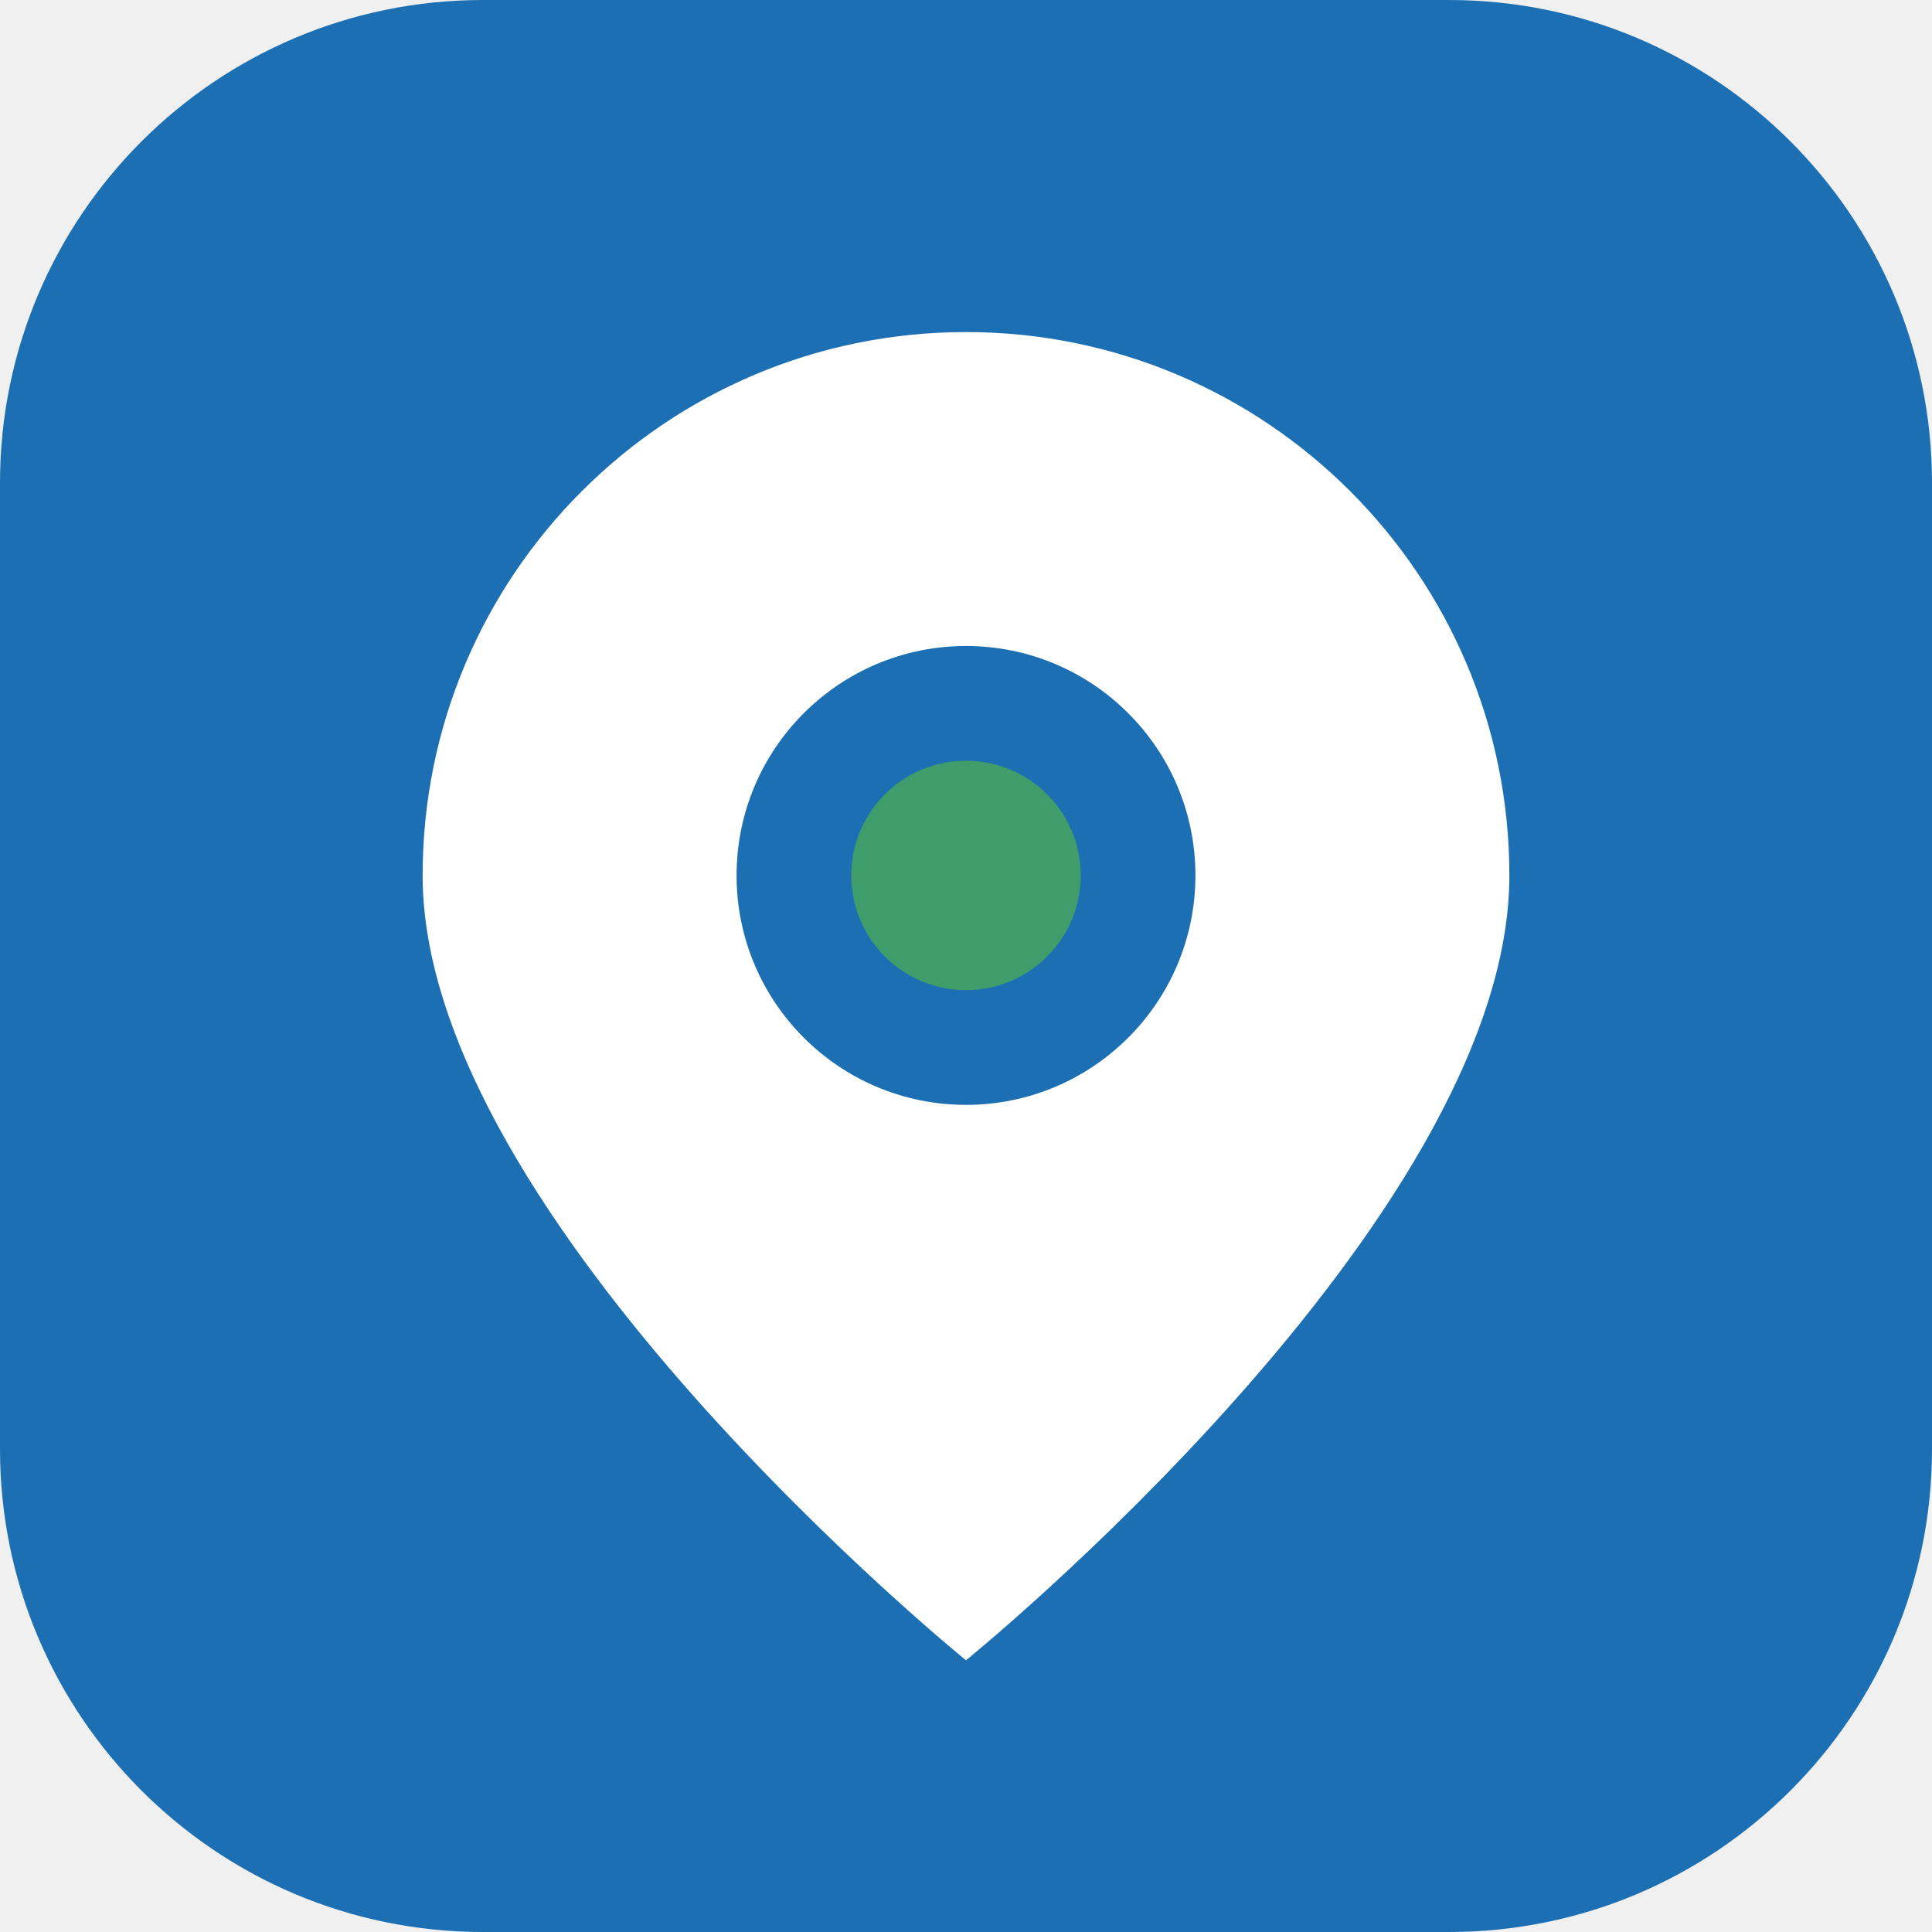
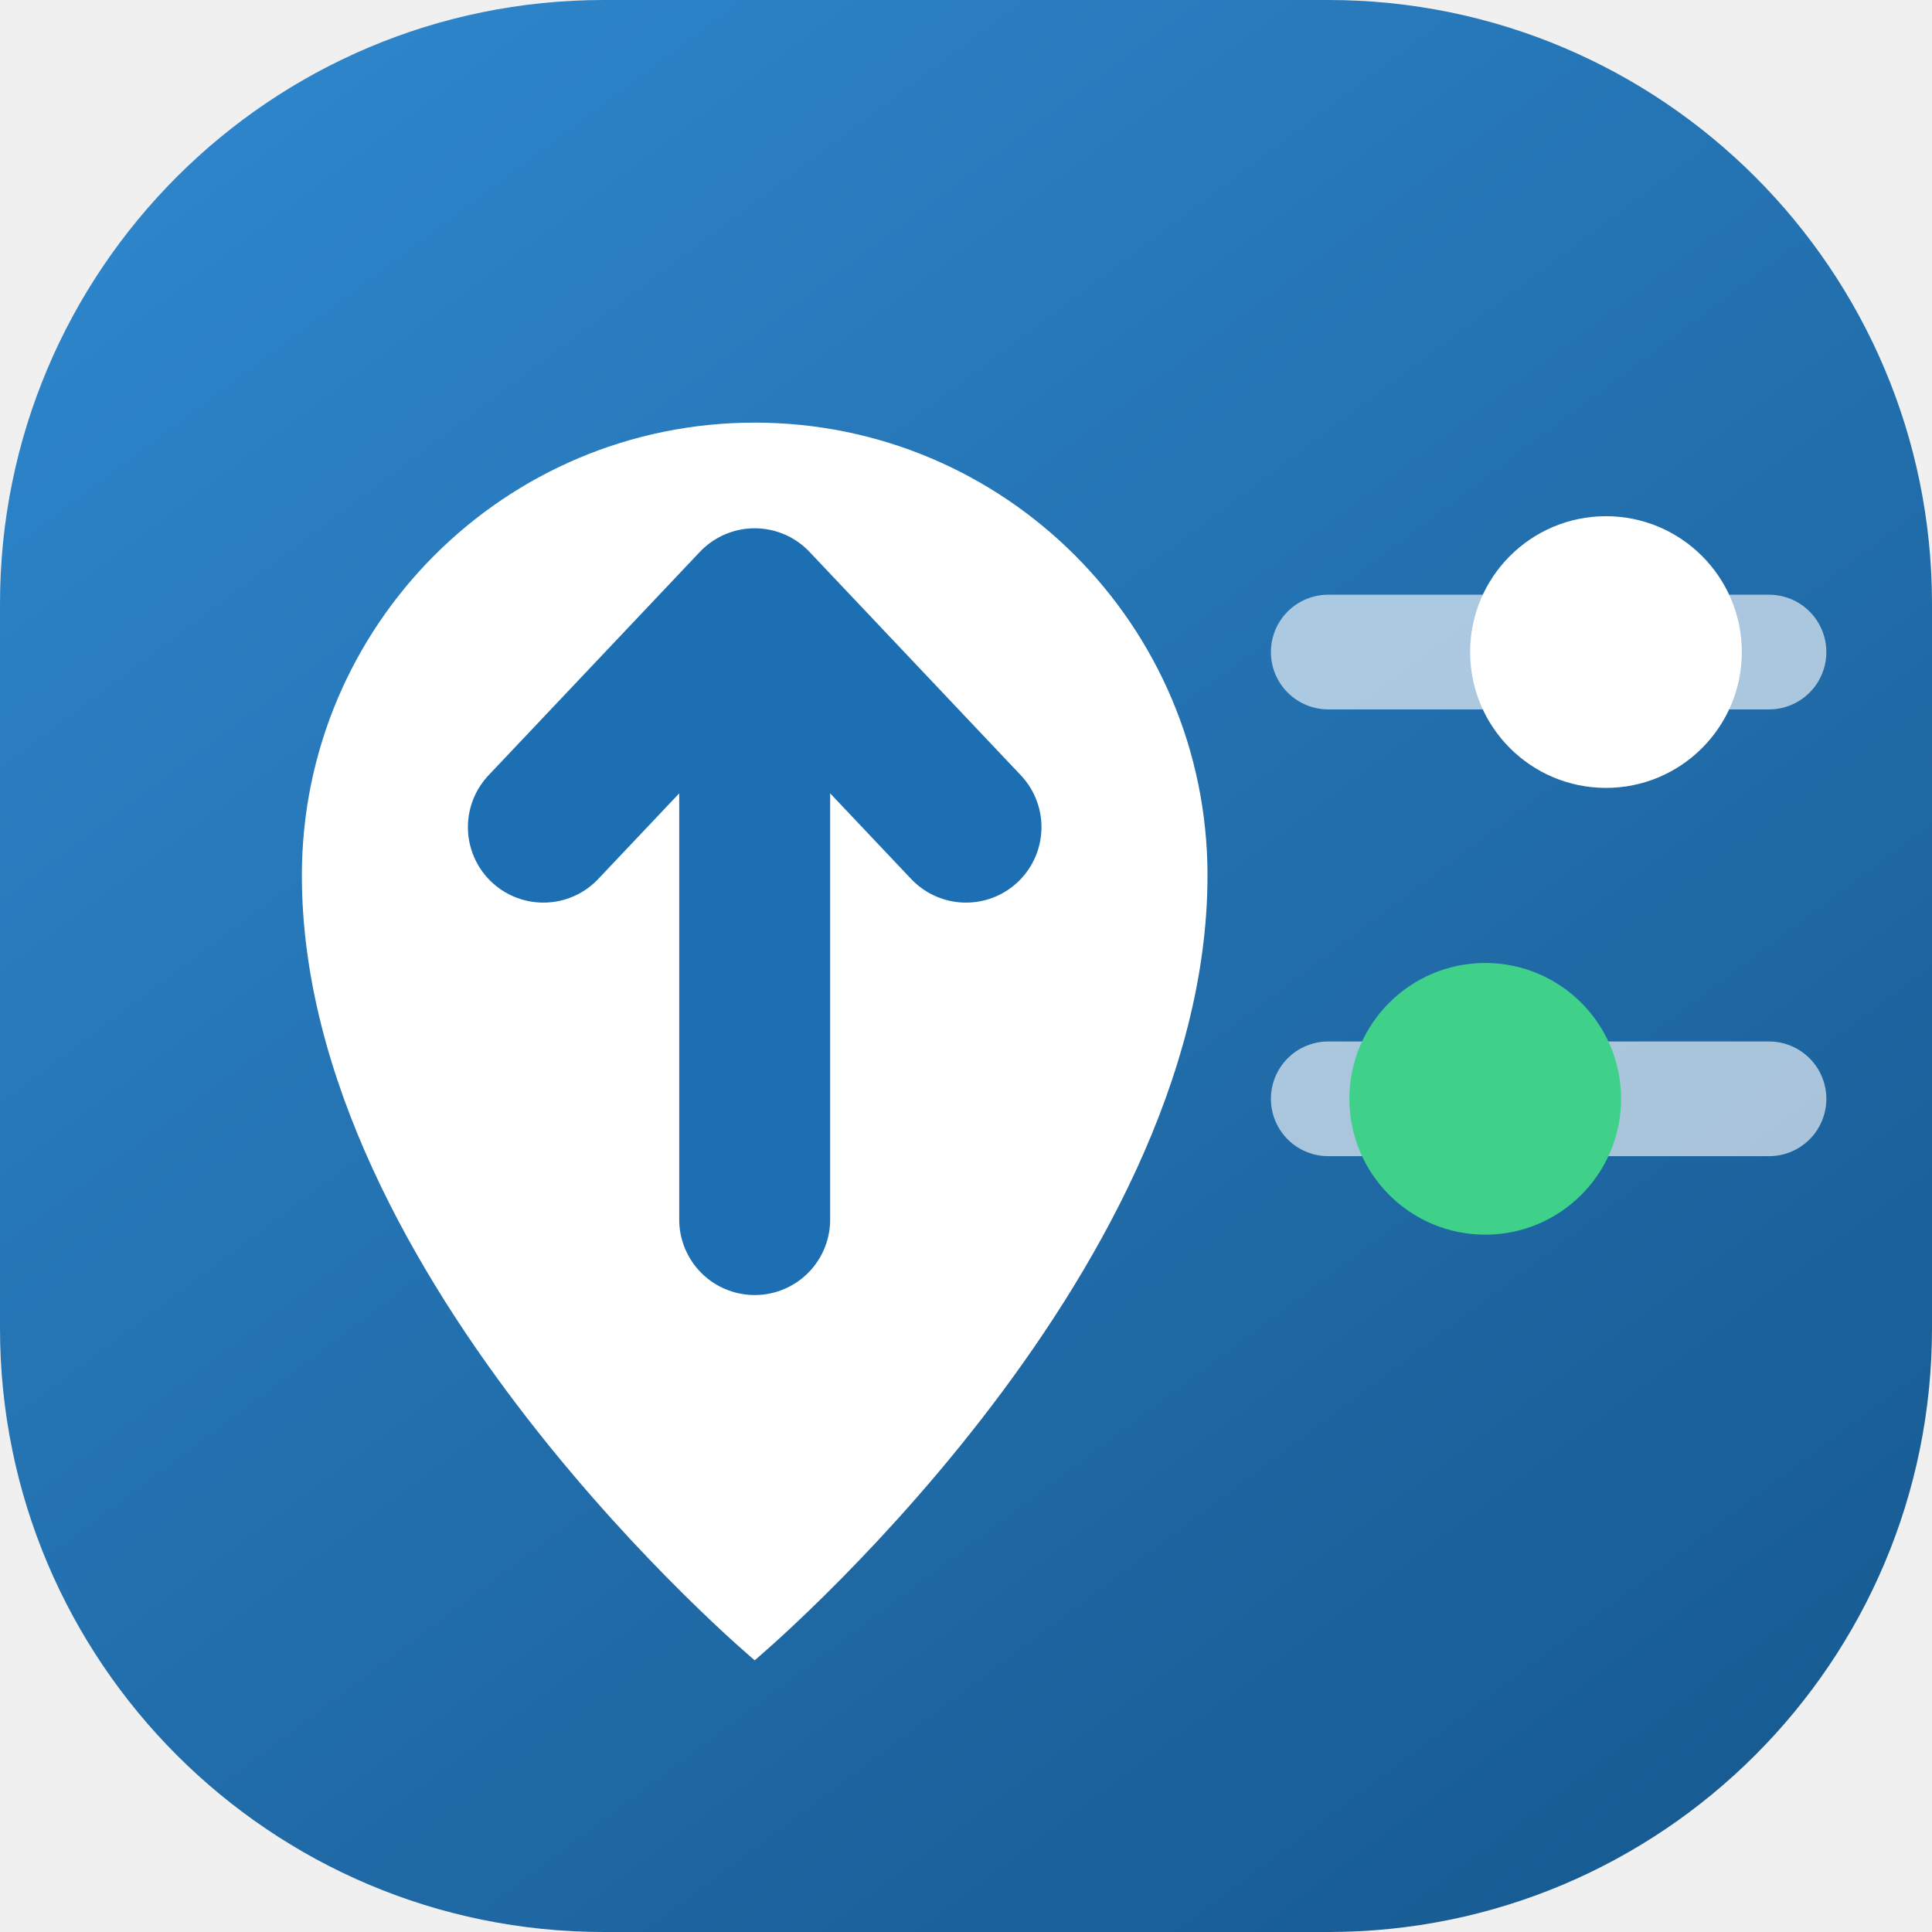
<svg xmlns="http://www.w3.org/2000/svg" viewBox="0 0 32 32">
-   <rect width="32" height="32" rx="8" fill="#1C6FB2" />
-   <path fill="#FFFFFF" fill-rule="evenodd" d="M16 27.5C16 27.5 7 20.2 7 14.5a9 9 0 1 1 18 0C25 20.2 16 27.5 16 27.5ZM16 10.7a3.8 3.8 0 1 0 0 7.6 3.8 3.8 0 1 0 0-7.6Z" />
-   <circle cx="16" cy="14.5" r="1.9" fill="#3F9D6B" />
+   <defs>
+     <linearGradient id="g" x1="4" y1="0" x2="28" y2="32" gradientUnits="userSpaceOnUse">
+       <stop offset="0" stop-color="#2E86CC" />
+       <stop offset="1" stop-color="#175A91" />
+     </linearGradient>
+   </defs>
+   <rect width="32" height="32" rx="10" fill="url(#g)" />
+   <path fill="#FFFFFF" d="M12.5 27.5C12.5 27.5 5 21.2 5 14.5a7.5 7.5 0 1 1 15 0C20 21.2 12.5 27.5 12.5 27.5Z" />
+   <path d="M12.5 20.2V10.2M9 13.7l3.5-3.7 3.5 3.7" fill="none" stroke="#1C6FB2" stroke-width="2.5" stroke-linecap="round" stroke-linejoin="round" />
+   <path d="M22 10.8h7.3M22 18.2h7.3" stroke="#FFFFFF" stroke-opacity=".62" stroke-width="1.9" stroke-linecap="round" />
+   <circle cx="26.6" cy="10.8" r="2.25" fill="#FFFFFF" />
+   <circle cx="24.6" cy="18.2" r="2.25" fill="#3FD08A" />
</svg>
